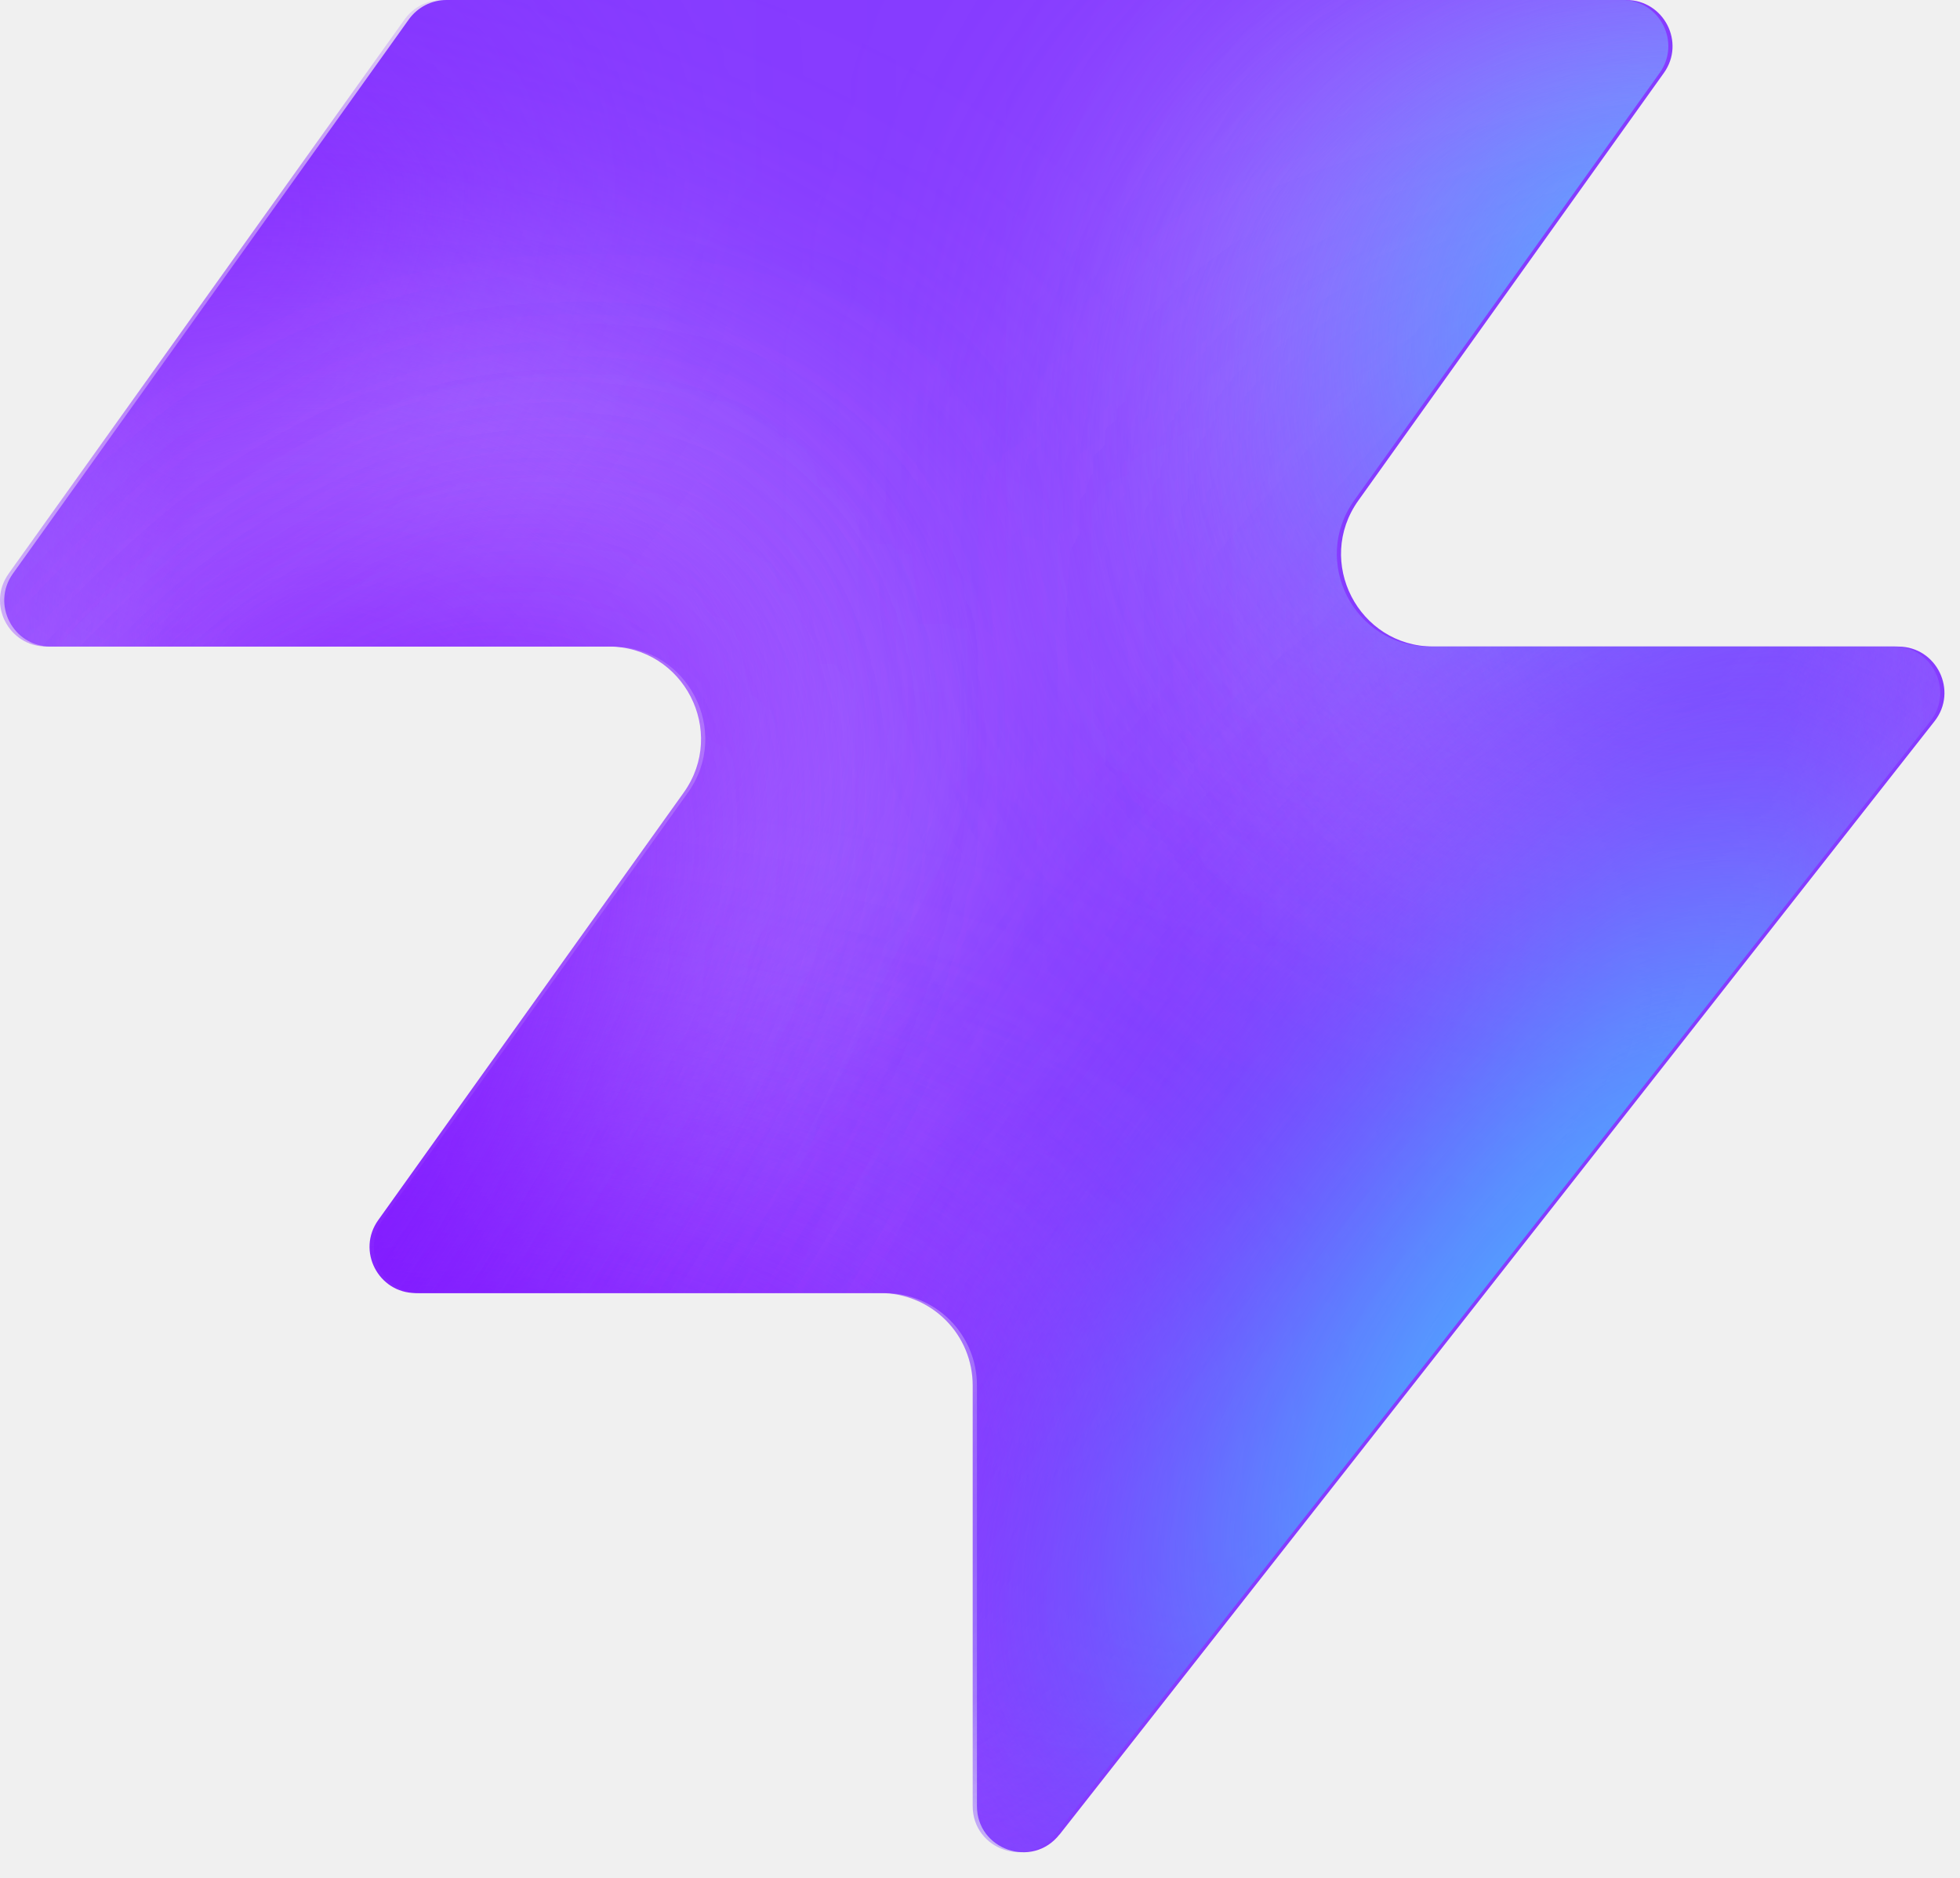
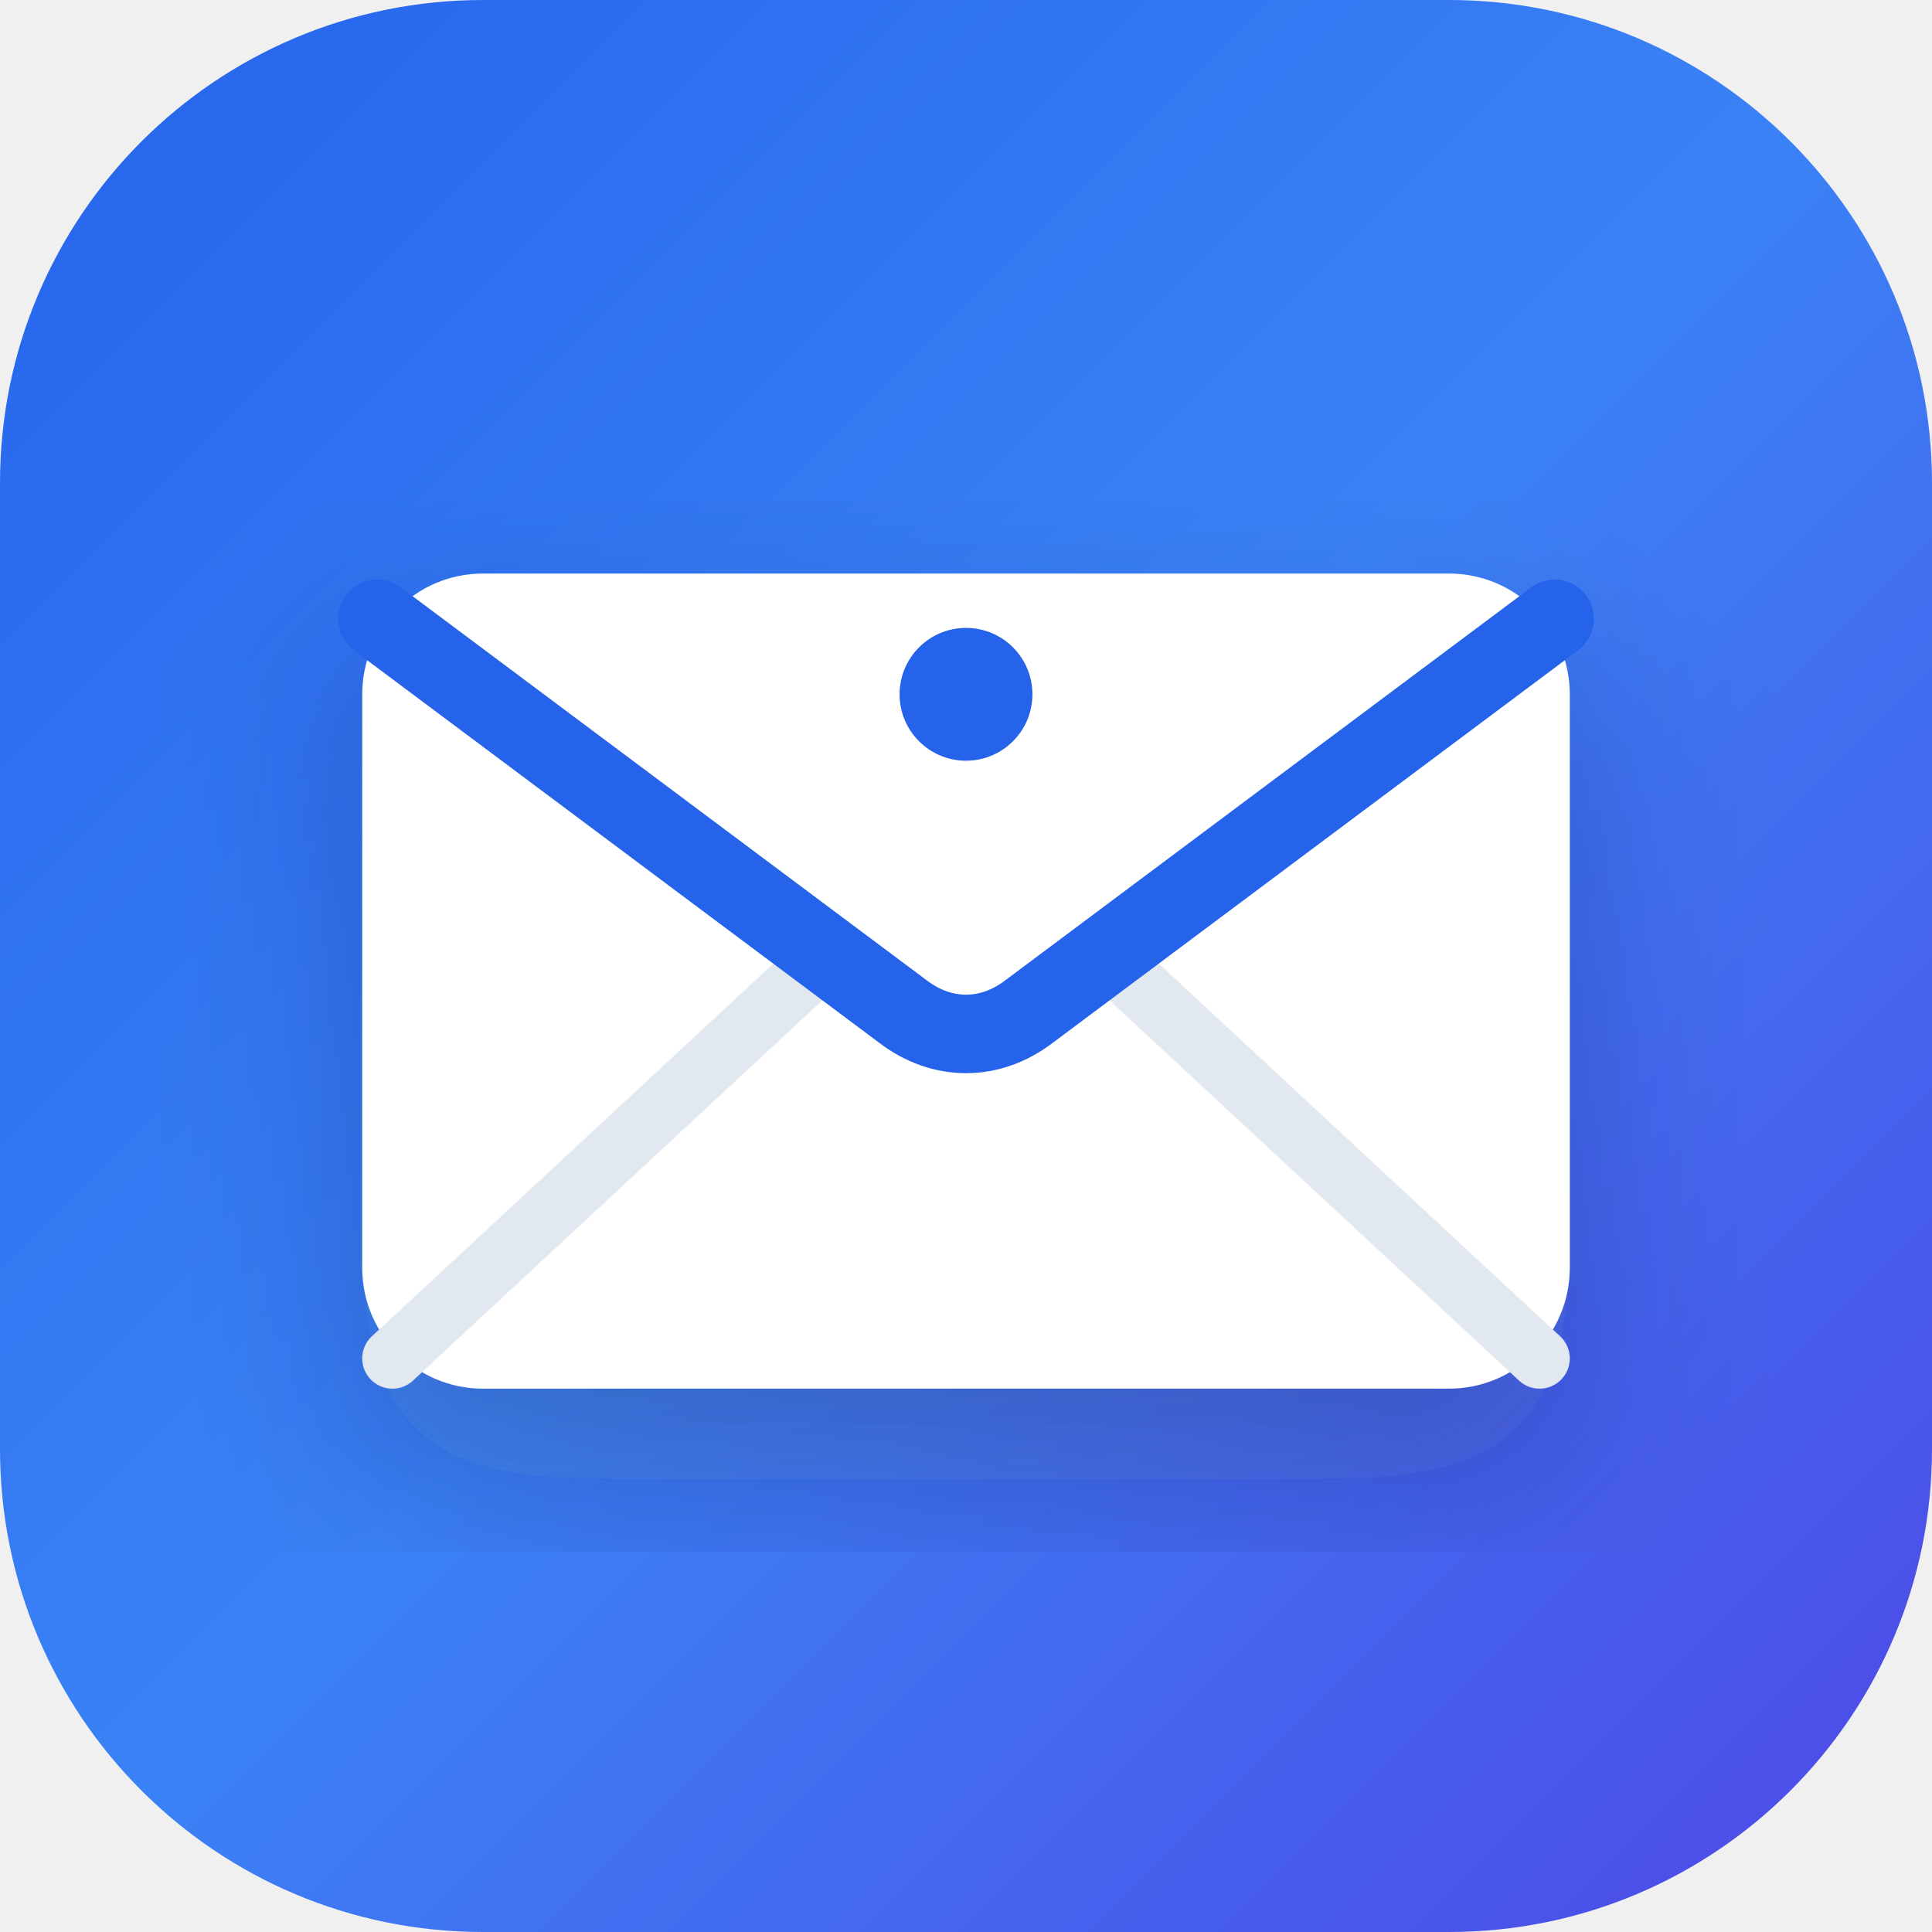
- <svg xmlns="http://www.w3.org/2000/svg" width="48" height="46" fill="none" viewBox="0 0 48 46">
-   <path fill="#863bff" d="M25.946 44.938c-.664.845-2.021.375-2.021-.698V33.937a2.26 2.26 0 0 0-2.262-2.262H10.287c-.92 0-1.456-1.04-.92-1.788l7.48-10.471c1.07-1.497 0-3.578-1.842-3.578H1.237c-.92 0-1.456-1.04-.92-1.788L10.013.474c.214-.297.556-.474.92-.474h28.894c.92 0 1.456 1.04.92 1.788l-7.48 10.471c-1.07 1.498 0 3.579 1.842 3.579h11.377c.943 0 1.473 1.088.89 1.83L25.947 44.94z" style="fill:#863bff;fill:color(display-p3 .525 .23 1);fill-opacity:1" />
-   <mask id="a" width="48" height="46" x="0" y="0" maskUnits="userSpaceOnUse" style="mask-type:alpha">
-     <path fill="#000" d="M25.842 44.938c-.664.844-2.021.375-2.021-.698V33.937a2.26 2.26 0 0 0-2.262-2.262H10.183c-.92 0-1.456-1.04-.92-1.788l7.48-10.471c1.07-1.498 0-3.579-1.842-3.579H1.133c-.92 0-1.456-1.04-.92-1.787L9.91.473c.214-.297.556-.474.92-.474h28.894c.92 0 1.456 1.04.92 1.788l-7.48 10.471c-1.07 1.498 0 3.578 1.842 3.578h11.377c.943 0 1.473 1.088.89 1.832L25.843 44.94z" style="fill:#000;fill-opacity:1" />
-   </mask>
-   <g mask="url(#a)">
-     <g filter="url(#b)">
-       <ellipse cx="5.508" cy="14.704" fill="#ede6ff" rx="5.508" ry="14.704" style="fill:#ede6ff;fill:color(display-p3 .927 .903 1);fill-opacity:1" transform="matrix(.00324 1 1 -.00324 -4.47 31.516)" />
-     </g>
-     <g filter="url(#c)">
-       <ellipse cx="10.399" cy="29.851" fill="#ede6ff" rx="10.399" ry="29.851" style="fill:#ede6ff;fill:color(display-p3 .927 .903 1);fill-opacity:1" transform="matrix(.00324 1 1 -.00324 -39.328 7.883)" />
-     </g>
-     <g filter="url(#d)">
-       <ellipse cx="5.508" cy="30.487" fill="#7e14ff" rx="5.508" ry="30.487" style="fill:#7e14ff;fill:color(display-p3 .492 .077 1);fill-opacity:1" transform="rotate(89.814 -25.913 -14.639)scale(1 -1)" />
-     </g>
-     <g filter="url(#e)">
-       <ellipse cx="5.508" cy="30.599" fill="#7e14ff" rx="5.508" ry="30.599" style="fill:#7e14ff;fill:color(display-p3 .492 .077 1);fill-opacity:1" transform="rotate(89.814 -32.644 -3.334)scale(1 -1)" />
-     </g>
-     <g filter="url(#f)">
-       <ellipse cx="5.508" cy="30.599" fill="#7e14ff" rx="5.508" ry="30.599" style="fill:#7e14ff;fill:color(display-p3 .492 .077 1);fill-opacity:1" transform="matrix(.00324 1 1 -.00324 -34.34 30.47)" />
-     </g>
-     <g filter="url(#g)">
-       <ellipse cx="14.072" cy="22.078" fill="#ede6ff" rx="14.072" ry="22.078" style="fill:#ede6ff;fill:color(display-p3 .927 .903 1);fill-opacity:1" transform="rotate(93.35 24.506 48.493)scale(-1 1)" />
-     </g>
-     <g filter="url(#h)">
-       <ellipse cx="3.47" cy="21.501" fill="#7e14ff" rx="3.47" ry="21.501" style="fill:#7e14ff;fill:color(display-p3 .492 .077 1);fill-opacity:1" transform="rotate(89.009 28.708 47.59)scale(-1 1)" />
-     </g>
-     <g filter="url(#i)">
-       <ellipse cx="3.47" cy="21.501" fill="#7e14ff" rx="3.47" ry="21.501" style="fill:#7e14ff;fill:color(display-p3 .492 .077 1);fill-opacity:1" transform="rotate(89.009 28.708 47.59)scale(-1 1)" />
-     </g>
-     <g filter="url(#j)">
-       <ellipse cx=".387" cy="8.972" fill="#7e14ff" rx="4.407" ry="29.108" style="fill:#7e14ff;fill:color(display-p3 .492 .077 1);fill-opacity:1" transform="rotate(39.51 .387 8.972)" />
-     </g>
-     <g filter="url(#k)">
-       <ellipse cx="47.523" cy="-6.092" fill="#7e14ff" rx="4.407" ry="29.108" style="fill:#7e14ff;fill:color(display-p3 .492 .077 1);fill-opacity:1" transform="rotate(37.892 47.523 -6.092)" />
-     </g>
-     <g filter="url(#l)">
-       <ellipse cx="41.412" cy="6.333" fill="#47bfff" rx="5.971" ry="9.665" style="fill:#47bfff;fill:color(display-p3 .28 .748 1);fill-opacity:1" transform="rotate(37.892 41.412 6.333)" />
-     </g>
-     <g filter="url(#m)">
-       <ellipse cx="-1.879" cy="38.332" fill="#7e14ff" rx="4.407" ry="29.108" style="fill:#7e14ff;fill:color(display-p3 .492 .077 1);fill-opacity:1" transform="rotate(37.892 -1.88 38.332)" />
-     </g>
-     <g filter="url(#n)">
-       <ellipse cx="-1.879" cy="38.332" fill="#7e14ff" rx="4.407" ry="29.108" style="fill:#7e14ff;fill:color(display-p3 .492 .077 1);fill-opacity:1" transform="rotate(37.892 -1.88 38.332)" />
-     </g>
-     <g filter="url(#o)">
-       <ellipse cx="35.651" cy="29.907" fill="#7e14ff" rx="4.407" ry="29.108" style="fill:#7e14ff;fill:color(display-p3 .492 .077 1);fill-opacity:1" transform="rotate(37.892 35.651 29.907)" />
-     </g>
-     <g filter="url(#p)">
-       <ellipse cx="38.418" cy="32.4" fill="#47bfff" rx="5.971" ry="15.297" style="fill:#47bfff;fill:color(display-p3 .28 .748 1);fill-opacity:1" transform="rotate(37.892 38.418 32.4)" />
-     </g>
-   </g>
+ <svg xmlns="http://www.w3.org/2000/svg" viewBox="0 0 64 64" width="64" height="64" fill="none">
  <defs>
-     <filter id="b" width="60.045" height="41.654" x="-19.77" y="16.149" color-interpolation-filters="sRGB" filterUnits="userSpaceOnUse">
-       <feFlood flood-opacity="0" result="BackgroundImageFix" />
-       <feBlend in="SourceGraphic" in2="BackgroundImageFix" result="shape" />
-       <feGaussianBlur result="effect1_foregroundBlur_2002_17158" stdDeviation="7.659" />
-     </filter>
-     <filter id="c" width="90.34" height="51.437" x="-54.613" y="-7.533" color-interpolation-filters="sRGB" filterUnits="userSpaceOnUse">
-       <feFlood flood-opacity="0" result="BackgroundImageFix" />
-       <feBlend in="SourceGraphic" in2="BackgroundImageFix" result="shape" />
-       <feGaussianBlur result="effect1_foregroundBlur_2002_17158" stdDeviation="7.659" />
-     </filter>
-     <filter id="d" width="79.355" height="29.4" x="-49.64" y="2.03" color-interpolation-filters="sRGB" filterUnits="userSpaceOnUse">
-       <feFlood flood-opacity="0" result="BackgroundImageFix" />
-       <feBlend in="SourceGraphic" in2="BackgroundImageFix" result="shape" />
-       <feGaussianBlur result="effect1_foregroundBlur_2002_17158" stdDeviation="4.596" />
-     </filter>
-     <filter id="e" width="79.579" height="29.4" x="-45.045" y="20.029" color-interpolation-filters="sRGB" filterUnits="userSpaceOnUse">
-       <feFlood flood-opacity="0" result="BackgroundImageFix" />
-       <feBlend in="SourceGraphic" in2="BackgroundImageFix" result="shape" />
-       <feGaussianBlur result="effect1_foregroundBlur_2002_17158" stdDeviation="4.596" />
-     </filter>
-     <filter id="f" width="79.579" height="29.4" x="-43.513" y="21.178" color-interpolation-filters="sRGB" filterUnits="userSpaceOnUse">
-       <feFlood flood-opacity="0" result="BackgroundImageFix" />
-       <feBlend in="SourceGraphic" in2="BackgroundImageFix" result="shape" />
-       <feGaussianBlur result="effect1_foregroundBlur_2002_17158" stdDeviation="4.596" />
-     </filter>
-     <filter id="g" width="74.749" height="58.852" x="15.756" y="-17.901" color-interpolation-filters="sRGB" filterUnits="userSpaceOnUse">
-       <feFlood flood-opacity="0" result="BackgroundImageFix" />
-       <feBlend in="SourceGraphic" in2="BackgroundImageFix" result="shape" />
-       <feGaussianBlur result="effect1_foregroundBlur_2002_17158" stdDeviation="7.659" />
-     </filter>
-     <filter id="h" width="61.377" height="25.362" x="23.548" y="2.284" color-interpolation-filters="sRGB" filterUnits="userSpaceOnUse">
-       <feFlood flood-opacity="0" result="BackgroundImageFix" />
-       <feBlend in="SourceGraphic" in2="BackgroundImageFix" result="shape" />
-       <feGaussianBlur result="effect1_foregroundBlur_2002_17158" stdDeviation="4.596" />
-     </filter>
-     <filter id="i" width="61.377" height="25.362" x="23.548" y="2.284" color-interpolation-filters="sRGB" filterUnits="userSpaceOnUse">
-       <feFlood flood-opacity="0" result="BackgroundImageFix" />
-       <feBlend in="SourceGraphic" in2="BackgroundImageFix" result="shape" />
-       <feGaussianBlur result="effect1_foregroundBlur_2002_17158" stdDeviation="4.596" />
-     </filter>
-     <filter id="j" width="56.045" height="63.649" x="-27.636" y="-22.853" color-interpolation-filters="sRGB" filterUnits="userSpaceOnUse">
-       <feFlood flood-opacity="0" result="BackgroundImageFix" />
-       <feBlend in="SourceGraphic" in2="BackgroundImageFix" result="shape" />
-       <feGaussianBlur result="effect1_foregroundBlur_2002_17158" stdDeviation="4.596" />
-     </filter>
-     <filter id="k" width="54.814" height="64.646" x="20.116" y="-38.415" color-interpolation-filters="sRGB" filterUnits="userSpaceOnUse">
-       <feFlood flood-opacity="0" result="BackgroundImageFix" />
-       <feBlend in="SourceGraphic" in2="BackgroundImageFix" result="shape" />
-       <feGaussianBlur result="effect1_foregroundBlur_2002_17158" stdDeviation="4.596" />
-     </filter>
-     <filter id="l" width="33.541" height="35.313" x="24.641" y="-11.323" color-interpolation-filters="sRGB" filterUnits="userSpaceOnUse">
-       <feFlood flood-opacity="0" result="BackgroundImageFix" />
-       <feBlend in="SourceGraphic" in2="BackgroundImageFix" result="shape" />
-       <feGaussianBlur result="effect1_foregroundBlur_2002_17158" stdDeviation="4.596" />
-     </filter>
-     <filter id="m" width="54.814" height="64.646" x="-29.286" y="6.009" color-interpolation-filters="sRGB" filterUnits="userSpaceOnUse">
-       <feFlood flood-opacity="0" result="BackgroundImageFix" />
-       <feBlend in="SourceGraphic" in2="BackgroundImageFix" result="shape" />
-       <feGaussianBlur result="effect1_foregroundBlur_2002_17158" stdDeviation="4.596" />
-     </filter>
-     <filter id="n" width="54.814" height="64.646" x="-29.286" y="6.009" color-interpolation-filters="sRGB" filterUnits="userSpaceOnUse">
-       <feFlood flood-opacity="0" result="BackgroundImageFix" />
-       <feBlend in="SourceGraphic" in2="BackgroundImageFix" result="shape" />
-       <feGaussianBlur result="effect1_foregroundBlur_2002_17158" stdDeviation="4.596" />
-     </filter>
-     <filter id="o" width="54.814" height="64.646" x="8.244" y="-2.416" color-interpolation-filters="sRGB" filterUnits="userSpaceOnUse">
-       <feFlood flood-opacity="0" result="BackgroundImageFix" />
-       <feBlend in="SourceGraphic" in2="BackgroundImageFix" result="shape" />
-       <feGaussianBlur result="effect1_foregroundBlur_2002_17158" stdDeviation="4.596" />
-     </filter>
-     <filter id="p" width="39.409" height="43.623" x="18.713" y="10.588" color-interpolation-filters="sRGB" filterUnits="userSpaceOnUse">
-       <feFlood flood-opacity="0" result="BackgroundImageFix" />
-       <feBlend in="SourceGraphic" in2="BackgroundImageFix" result="shape" />
-       <feGaussianBlur result="effect1_foregroundBlur_2002_17158" stdDeviation="4.596" />
+     <linearGradient id="mailBg" x1="0%" y1="0%" x2="100%" y2="100%">
+       <stop offset="0%" stop-color="#2563eb" />
+       <stop offset="50%" stop-color="#3b82f6" />
+       <stop offset="100%" stop-color="#4f46e5" />
+     </linearGradient>
+     <filter id="subtleGlow" x="-20%" y="-20%" width="140%" height="140%">
+       <feDropShadow dx="0" dy="3" stdDeviation="3" flood-color="#1e1b4b" flood-opacity="0.25" />
    </filter>
  </defs>
+   <rect width="64" height="64" rx="16" fill="url(#mailBg)" />
+   <g filter="url(#subtleGlow)">
+     <rect x="12" y="19" width="40" height="27" rx="4" fill="#ffffff" />
+     <path d="M13 45 L27 32 M51 45 L37 32" stroke="#e2e8f0" stroke-width="2" stroke-linecap="round" />
+     <path d="M12.5 20.5 L29.9 33.5 C31.2 34.5 32.8 34.5 34.1 33.5 L51.5 20.5" stroke="#2563eb" stroke-width="2.6" stroke-linecap="round" stroke-linejoin="round" fill="none" />
+     <circle cx="32" cy="23" r="2.2" fill="#2563eb" />
+   </g>
</svg>
